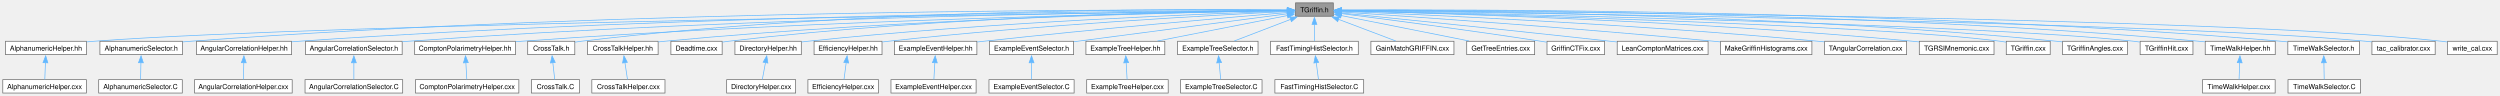
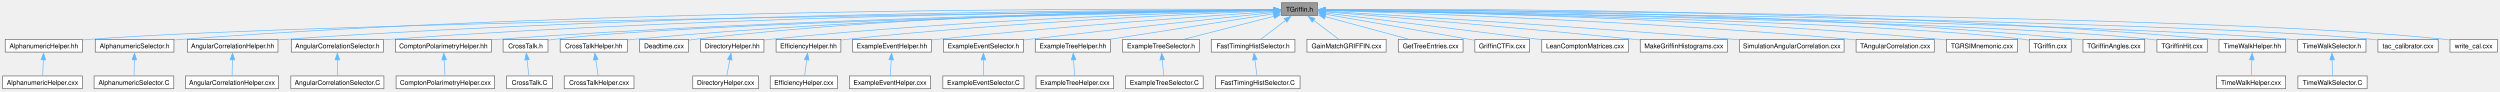
- <svg xmlns="http://www.w3.org/2000/svg" xmlns:xlink="http://www.w3.org/1999/xlink" width="3597pt" height="138pt" viewBox="0.00 0.00 3596.88 137.75">
+ <svg xmlns="http://www.w3.org/2000/svg" xmlns:xlink="http://www.w3.org/1999/xlink" width="3773pt" height="138pt" viewBox="0.00 0.00 3772.88 137.75">
  <g id="graph0" class="graph" transform="scale(1 1) rotate(0) translate(4 133.75)">
    <g id="Node000001" class="node">
      <g id="a_Node000001">
        <a xlink:title=" ">
-           <polygon fill="#999999" stroke="#666666" points="1914.25,-129.75 1860,-129.75 1860,-110.5 1914.25,-110.5 1914.25,-129.75" />
-           <text text-anchor="middle" x="1887.12" y="-116.25" font-family="Helvetica,sans-Serif" font-size="10.00">TGriffin.h</text>
+           <polygon fill="#999999" stroke="#666666" points="1984.25,-129.75 1930,-129.75 1930,-110.5 1984.25,-110.5 1984.25,-129.75" />
+           <text text-anchor="middle" x="1957.12" y="-116.25" font-family="Helvetica,sans-Serif" font-size="10.00">TGriffin.h</text>
        </a>
      </g>
    </g>
    <g id="Node000002" class="node">
      <g id="a_Node000002">
        <a xlink:href="_alphanumeric_helper_8hh.html" target="_top" xlink:title=" ">
          <polygon fill="white" stroke="#666666" points="120.38,-74.5 3.88,-74.5 3.88,-55.25 120.38,-55.25 120.38,-74.5" />
          <text text-anchor="middle" x="62.12" y="-61" font-family="Helvetica,sans-Serif" font-size="10.00">AlphanumericHelper.hh</text>
        </a>
      </g>
    </g>
    <g id="edge1_Node000001_Node000002" class="edge">
      <g id="a_edge1_Node000001_Node000002">
        <a xlink:title=" ">
-           <path fill="none" stroke="#63b8ff" d="M1848.4,-118.66C1623.33,-115.9 481.42,-100.78 131.12,-74.5 127.75,-74.25 124.3,-73.95 120.81,-73.61" />
-           <polygon fill="#63b8ff" stroke="#63b8ff" points="1848.04,-122.16 1858.08,-118.78 1848.12,-115.16 1848.04,-122.16" />
+           <path fill="none" stroke="#63b8ff" d="M1918.34,-118.71C1687.88,-116.14 496.17,-101.71 131.12,-74.5 127.75,-74.25 124.3,-73.95 120.81,-73.62" />
+           <polygon fill="#63b8ff" stroke="#63b8ff" points="1918.23,-122.2 1928.27,-118.82 1918.31,-115.21 1918.23,-122.2" />
        </a>
      </g>
    </g>
    <g id="Node000004" class="node">
      <g id="a_Node000004">
        <a xlink:href="_alphanumeric_selector_8h.html" target="_top" xlink:title=" ">
          <polygon fill="white" stroke="#666666" points="258.5,-74.5 139.75,-74.5 139.75,-55.25 258.5,-55.25 258.5,-74.5" />
          <text text-anchor="middle" x="199.12" y="-61" font-family="Helvetica,sans-Serif" font-size="10.00">AlphanumericSelector.h</text>
        </a>
      </g>
    </g>
    <g id="edge3_Node000001_Node000004" class="edge">
      <g id="a_edge3_Node000001_Node000004">
        <a xlink:title=" ">
-           <path fill="none" stroke="#63b8ff" d="M1848.18,-119.39C1668.18,-120.33 898.77,-121.26 270.12,-74.5 266.41,-74.22 262.59,-73.89 258.74,-73.53" />
-           <polygon fill="#63b8ff" stroke="#63b8ff" points="1848.15,-122.89 1858.14,-119.33 1848.12,-115.89 1848.15,-122.89" />
+           <path fill="none" stroke="#63b8ff" d="M1918.27,-119.45C1733.81,-120.72 928.08,-123.06 270.12,-74.5 266.41,-74.23 262.59,-73.9 258.74,-73.53" />
+           <polygon fill="#63b8ff" stroke="#63b8ff" points="1918.03,-122.95 1928,-119.38 1917.97,-115.95 1918.03,-122.95" />
        </a>
      </g>
    </g>
    <g id="Node000006" class="node">
      <g id="a_Node000006">
        <a xlink:href="_angular_correlation_helper_8hh.html" target="_top" xlink:title=" ">
          <polygon fill="white" stroke="#666666" points="415.5,-74.5 278.75,-74.5 278.75,-55.25 415.5,-55.25 415.5,-74.5" />
          <text text-anchor="middle" x="347.12" y="-61" font-family="Helvetica,sans-Serif" font-size="10.00">AngularCorrelationHelper.hh</text>
        </a>
      </g>
    </g>
    <g id="edge5_Node000001_Node000006" class="edge">
      <g id="a_edge5_Node000001_Node000006">
        <a xlink:title=" ">
-           <path fill="none" stroke="#63b8ff" d="M1848.21,-119.05C1678.97,-118.5 990.11,-113.84 426.12,-74.5 422.68,-74.26 419.16,-73.98 415.61,-73.68" />
-           <polygon fill="#63b8ff" stroke="#63b8ff" points="1848.19,-122.55 1858.2,-119.08 1848.21,-115.55 1848.19,-122.55" />
+           <path fill="none" stroke="#63b8ff" d="M1918.6,-119.13C1745.2,-118.92 1019.67,-115.49 426.12,-74.5 422.68,-74.26 419.16,-73.99 415.61,-73.69" />
+           <polygon fill="#63b8ff" stroke="#63b8ff" points="1918.38,-122.63 1928.39,-119.14 1918.39,-115.63 1918.38,-122.63" />
        </a>
      </g>
    </g>
    <g id="Node000008" class="node">
      <g id="a_Node000008">
        <a xlink:href="_angular_correlation_selector_8h.html" target="_top" xlink:title=" ">
          <polygon fill="white" stroke="#666666" points="574.62,-74.5 435.62,-74.5 435.62,-55.25 574.62,-55.25 574.62,-74.5" />
          <text text-anchor="middle" x="505.12" y="-61" font-family="Helvetica,sans-Serif" font-size="10.00">AngularCorrelationSelector.h</text>
        </a>
      </g>
    </g>
    <g id="edge7_Node000001_Node000008" class="edge">
      <g id="a_edge7_Node000001_Node000008">
        <a xlink:title=" ">
-           <path fill="none" stroke="#63b8ff" d="M1848.13,-118.87C1690.08,-117.61 1081.87,-110.56 583.12,-74.5 580.41,-74.3 577.64,-74.09 574.84,-73.85" />
-           <polygon fill="#63b8ff" stroke="#63b8ff" points="1848.01,-122.37 1858.04,-118.95 1848.07,-115.37 1848.01,-122.37" />
+           <path fill="none" stroke="#63b8ff" d="M1918.7,-118.97C1756.46,-118.08 1111.49,-112.24 583.12,-74.5 580.41,-74.31 577.64,-74.09 574.84,-73.86" />
+           <polygon fill="#63b8ff" stroke="#63b8ff" points="1918.43,-122.47 1928.45,-119.02 1918.47,-115.47 1918.43,-122.47" />
        </a>
      </g>
    </g>
    <g id="Node000010" class="node">
      <g id="a_Node000010">
        <a xlink:href="_compton_polarimetry_helper_8hh.html" target="_top" xlink:title=" ">
          <polygon fill="white" stroke="#666666" points="737.62,-74.5 592.62,-74.5 592.62,-55.25 737.62,-55.25 737.62,-74.5" />
          <text text-anchor="middle" x="665.12" y="-61" font-family="Helvetica,sans-Serif" font-size="10.00">ComptonPolarimetryHelper.hh</text>
        </a>
      </g>
    </g>
    <g id="edge9_Node000001_Node000010" class="edge">
      <g id="a_edge9_Node000001_Node000010">
        <a xlink:title=" ">
-           <path fill="none" stroke="#63b8ff" d="M1848.38,-118.55C1703.23,-116.2 1177.87,-105.89 746.12,-74.5 743.45,-74.31 740.72,-74.09 737.96,-73.86" />
-           <polygon fill="#63b8ff" stroke="#63b8ff" points="1848.14,-122.05 1858.2,-118.71 1848.26,-115.05 1848.14,-122.05" />
+           <path fill="none" stroke="#63b8ff" d="M1918.49,-118.67C1768.04,-116.71 1206.86,-107.48 746.12,-74.5 743.44,-74.31 740.72,-74.1 737.96,-73.87" />
+           <polygon fill="#63b8ff" stroke="#63b8ff" points="1918.25,-122.17 1928.29,-118.8 1918.34,-115.17 1918.25,-122.17" />
        </a>
      </g>
    </g>
    <g id="Node000012" class="node">
      <g id="a_Node000012">
        <a xlink:href="_cross_talk_8h.html" target="_top" xlink:title=" ">
          <polygon fill="white" stroke="#666666" points="823,-74.5 755.25,-74.5 755.25,-55.25 823,-55.25 823,-74.5" />
          <text text-anchor="middle" x="789.12" y="-61" font-family="Helvetica,sans-Serif" font-size="10.00">CrossTalk.h</text>
        </a>
      </g>
    </g>
    <g id="edge11_Node000001_Node000012" class="edge">
      <g id="a_edge11_Node000001_Node000012">
        <a xlink:title=" ">
-           <path fill="none" stroke="#63b8ff" d="M1848.49,-119.65C1710.18,-121.09 1226.94,-122.15 832.12,-74.5 829.25,-74.15 826.29,-73.72 823.31,-73.23" />
-           <polygon fill="#63b8ff" stroke="#63b8ff" points="1848.22,-123.16 1858.18,-119.55 1848.14,-116.16 1848.22,-123.16" />
+           <path fill="none" stroke="#63b8ff" d="M1918.13,-118.41C1745.51,-115.1 1049.15,-100.4 832.12,-74.5 829.25,-74.16 826.28,-73.73 823.31,-73.24" />
+           <polygon fill="#63b8ff" stroke="#63b8ff" points="1918.06,-121.91 1928.13,-118.6 1918.19,-114.91 1918.06,-121.91" />
        </a>
      </g>
    </g>
    <g id="Node000014" class="node">
      <g id="a_Node000014">
        <a xlink:href="_cross_talk_helper_8hh.html" target="_top" xlink:title=" ">
          <polygon fill="white" stroke="#666666" points="942.88,-74.5 841.38,-74.5 841.38,-55.25 942.88,-55.25 942.88,-74.5" />
          <text text-anchor="middle" x="892.12" y="-61" font-family="Helvetica,sans-Serif" font-size="10.00">CrossTalkHelper.hh</text>
        </a>
      </g>
    </g>
    <g id="edge13_Node000001_Node000014" class="edge">
      <g id="a_edge13_Node000001_Node000014">
        <a xlink:title=" ">
-           <path fill="none" stroke="#63b8ff" d="M1848.39,-118.59C1720.31,-116.56 1298.82,-107.62 952.12,-74.5 949.19,-74.22 946.18,-73.9 943.15,-73.55" />
-           <polygon fill="#63b8ff" stroke="#63b8ff" points="1847.96,-122.09 1858.01,-118.74 1848.06,-115.09 1847.96,-122.09" />
+           <path fill="none" stroke="#63b8ff" d="M1918.66,-118.78C1784.89,-117.28 1327.69,-109.75 952.12,-74.5 949.19,-74.22 946.18,-73.91 943.15,-73.56" />
+           <polygon fill="#63b8ff" stroke="#63b8ff" points="1918.33,-122.27 1928.36,-118.88 1918.4,-115.28 1918.33,-122.27" />
        </a>
      </g>
    </g>
    <g id="Node000016" class="node">
      <g id="a_Node000016">
        <a xlink:href="_deadtime_8cxx.html" target="_top" xlink:title=" ">
          <polygon fill="white" stroke="#666666" points="1035,-74.5 961.25,-74.5 961.25,-55.25 1035,-55.25 1035,-74.5" />
          <text text-anchor="middle" x="998.12" y="-61" font-family="Helvetica,sans-Serif" font-size="10.00">Deadtime.cxx</text>
        </a>
      </g>
    </g>
    <g id="edge15_Node000001_Node000016" class="edge">
      <g id="a_edge15_Node000001_Node000016">
        <a xlink:title=" ">
-           <path fill="none" stroke="#63b8ff" d="M1848.27,-118.9C1728.19,-117.79 1352.59,-111.42 1044.12,-74.5 1041.3,-74.16 1038.39,-73.76 1035.47,-73.3" />
-           <polygon fill="#63b8ff" stroke="#63b8ff" points="1848.18,-122.39 1858.21,-118.98 1848.24,-115.39 1848.18,-122.39" />
+           <path fill="none" stroke="#63b8ff" d="M1918.44,-119.12C1792.22,-118.7 1381.18,-114.15 1044.12,-74.5 1041.3,-74.17 1038.39,-73.77 1035.47,-73.32" />
+           <polygon fill="#63b8ff" stroke="#63b8ff" points="1918.23,-122.62 1928.24,-119.14 1918.25,-115.62 1918.23,-122.62" />
        </a>
      </g>
    </g>
    <g id="Node000017" class="node">
      <g id="a_Node000017">
        <a xlink:href="_directory_helper_8hh.html" target="_top" xlink:title=" ">
          <polygon fill="white" stroke="#666666" points="1148.88,-74.5 1053.38,-74.5 1053.38,-55.25 1148.88,-55.25 1148.88,-74.5" />
          <text text-anchor="middle" x="1101.12" y="-61" font-family="Helvetica,sans-Serif" font-size="10.00">DirectoryHelper.hh</text>
        </a>
      </g>
    </g>
    <g id="edge16_Node000001_Node000017" class="edge">
      <g id="a_edge16_Node000001_Node000017">
        <a xlink:title=" ">
-           <path fill="none" stroke="#63b8ff" d="M1848.2,-117.96C1739.06,-114.44 1420.95,-102.37 1158.12,-74.5 1155.24,-74.19 1152.27,-73.85 1149.29,-73.47" />
-           <polygon fill="#63b8ff" stroke="#63b8ff" points="1847.96,-121.46 1858.06,-118.28 1848.18,-114.46 1847.96,-121.46" />
+           <path fill="none" stroke="#63b8ff" d="M1918.42,-118.26C1802.72,-115.39 1449.43,-104.61 1158.12,-74.5 1155.24,-74.2 1152.27,-73.86 1149.29,-73.49" />
+           <polygon fill="#63b8ff" stroke="#63b8ff" points="1918.21,-121.75 1928.29,-118.5 1918.38,-114.76 1918.21,-121.75" />
        </a>
      </g>
    </g>
    <g id="Node000019" class="node">
      <g id="a_Node000019">
        <a xlink:href="_efficiency_helper_8hh.html" target="_top" xlink:title=" ">
          <polygon fill="white" stroke="#666666" points="1265,-74.5 1167.25,-74.5 1167.25,-55.25 1265,-55.25 1265,-74.5" />
          <text text-anchor="middle" x="1216.12" y="-61" font-family="Helvetica,sans-Serif" font-size="10.00">EfficiencyHelper.hh</text>
        </a>
      </g>
    </g>
    <g id="edge18_Node000001_Node000019" class="edge">
      <g id="a_edge18_Node000001_Node000019">
        <a xlink:title=" ">
-           <path fill="none" stroke="#63b8ff" d="M1848.29,-117.31C1751.26,-112.56 1490.48,-98.43 1274.12,-74.5 1271.29,-74.19 1268.38,-73.84 1265.45,-73.47" />
-           <polygon fill="#63b8ff" stroke="#63b8ff" points="1847.89,-120.8 1858.05,-117.78 1848.23,-113.8 1847.89,-120.8" />
+           <path fill="none" stroke="#63b8ff" d="M1918.23,-117.71C1813.78,-113.66 1518.49,-100.61 1274.12,-74.5 1271.29,-74.2 1268.38,-73.86 1265.45,-73.49" />
+           <polygon fill="#63b8ff" stroke="#63b8ff" points="1918.09,-121.2 1928.22,-118.09 1918.36,-114.21 1918.09,-121.2" />
        </a>
      </g>
    </g>
    <g id="Node000021" class="node">
      <g id="a_Node000021">
        <a xlink:href="_example_event_helper_8hh.html" target="_top" xlink:title=" ">
          <polygon fill="white" stroke="#666666" points="1401.5,-74.5 1282.75,-74.5 1282.75,-55.25 1401.5,-55.25 1401.5,-74.5" />
          <text text-anchor="middle" x="1342.12" y="-61" font-family="Helvetica,sans-Serif" font-size="10.00">ExampleEventHelper.hh</text>
        </a>
      </g>
    </g>
    <g id="edge20_Node000001_Node000021" class="edge">
      <g id="a_edge20_Node000001_Node000021">
        <a xlink:title=" ">
-           <path fill="none" stroke="#63b8ff" d="M1848.36,-115.9C1767.17,-109.05 1573.35,-92.24 1411.12,-74.5 1408.12,-74.17 1405.05,-73.83 1401.95,-73.47" />
-           <polygon fill="#63b8ff" stroke="#63b8ff" points="1847.96,-119.38 1858.22,-116.73 1848.55,-112.4 1847.96,-119.38" />
+           <path fill="none" stroke="#63b8ff" d="M1918.3,-116.56C1828.66,-110.5 1600.39,-94.32 1410.12,-74.5 1407.4,-74.22 1404.62,-73.91 1401.81,-73.6" />
+           <polygon fill="#63b8ff" stroke="#63b8ff" points="1918.04,-120.05 1928.25,-117.23 1918.51,-113.06 1918.04,-120.05" />
        </a>
      </g>
    </g>
    <g id="Node000023" class="node">
      <g id="a_Node000023">
        <a xlink:href="_example_event_selector_8h.html" target="_top" xlink:title=" ">
          <polygon fill="white" stroke="#666666" points="1540.62,-74.5 1419.62,-74.5 1419.62,-55.25 1540.62,-55.25 1540.62,-74.5" />
          <text text-anchor="middle" x="1480.12" y="-61" font-family="Helvetica,sans-Serif" font-size="10.00">ExampleEventSelector.h</text>
        </a>
      </g>
    </g>
    <g id="edge22_Node000001_Node000023" class="edge">
      <g id="a_edge22_Node000001_Node000023">
        <a xlink:title=" ">
-           <path fill="none" stroke="#63b8ff" d="M1848.74,-114.1C1777.89,-104.83 1626.11,-84.97 1541.06,-73.85" />
-           <polygon fill="#63b8ff" stroke="#63b8ff" points="1847.92,-117.53 1858.29,-115.35 1848.83,-110.58 1847.92,-117.53" />
+           <path fill="none" stroke="#63b8ff" d="M1918.65,-115.12C1846.26,-107.53 1684.88,-90.41 1549.12,-74.5 1546.49,-74.19 1543.79,-73.87 1541.07,-73.55" />
+           <polygon fill="#63b8ff" stroke="#63b8ff" points="1918.08,-118.58 1928.39,-116.14 1918.81,-111.61 1918.08,-118.58" />
        </a>
      </g>
    </g>
    <g id="Node000025" class="node">
      <g id="a_Node000025">
        <a xlink:href="_example_tree_helper_8hh.html" target="_top" xlink:title=" ">
          <polygon fill="white" stroke="#666666" points="1671.88,-74.5 1558.38,-74.5 1558.38,-55.25 1671.88,-55.25 1671.88,-74.5" />
          <text text-anchor="middle" x="1615.12" y="-61" font-family="Helvetica,sans-Serif" font-size="10.00">ExampleTreeHelper.hh</text>
        </a>
      </g>
    </g>
    <g id="edge24_Node000001_Node000025" class="edge">
      <g id="a_edge24_Node000001_Node000025">
        <a xlink:title=" ">
-           <path fill="none" stroke="#63b8ff" d="M1848.41,-111.55C1799.09,-101.89 1713.95,-85.22 1661.3,-74.91" />
-           <polygon fill="#63b8ff" stroke="#63b8ff" points="1847.58,-114.95 1858.06,-113.44 1848.92,-108.08 1847.58,-114.95" />
+           <path fill="none" stroke="#63b8ff" d="M1918.46,-113.1C1858.27,-103.73 1741.86,-85.61 1672.06,-74.74" />
+           <polygon fill="#63b8ff" stroke="#63b8ff" points="1917.8,-116.54 1928.22,-114.62 1918.88,-109.63 1917.8,-116.54" />
        </a>
      </g>
    </g>
    <g id="Node000027" class="node">
      <g id="a_Node000027">
        <a xlink:href="_example_tree_selector_8h.html" target="_top" xlink:title=" ">
          <polygon fill="white" stroke="#666666" points="1806,-74.5 1690.25,-74.5 1690.25,-55.25 1806,-55.25 1806,-74.5" />
          <text text-anchor="middle" x="1748.12" y="-61" font-family="Helvetica,sans-Serif" font-size="10.00">ExampleTreeSelector.h</text>
        </a>
      </g>
    </g>
    <g id="edge26_Node000001_Node000027" class="edge">
      <g id="a_edge26_Node000001_Node000027">
        <a xlink:title=" ">
-           <path fill="none" stroke="#63b8ff" d="M1852.98,-106.04C1827.78,-96.39 1794.12,-83.5 1771.82,-74.95" />
-           <polygon fill="#63b8ff" stroke="#63b8ff" points="1851.54,-109.24 1862.13,-109.55 1854.05,-102.7 1851.54,-109.24" />
+           <path fill="none" stroke="#63b8ff" d="M1919.04,-109.42C1880.54,-99.61 1821.49,-84.57 1783.85,-74.98" />
+           <polygon fill="#63b8ff" stroke="#63b8ff" points="1917.78,-112.71 1928.34,-111.79 1919.51,-105.93 1917.78,-112.71" />
        </a>
      </g>
    </g>
    <g id="Node000029" class="node">
      <g id="a_Node000029">
        <a xlink:href="_fast_timing_hist_selector_8h.html" target="_top" xlink:title=" ">
          <polygon fill="white" stroke="#666666" points="1950.25,-74.5 1824,-74.5 1824,-55.25 1950.25,-55.25 1950.25,-74.5" />
          <text text-anchor="middle" x="1887.12" y="-61" font-family="Helvetica,sans-Serif" font-size="10.00">FastTimingHistSelector.h</text>
        </a>
      </g>
    </g>
    <g id="edge28_Node000001_Node000029" class="edge">
      <g id="a_edge28_Node000001_Node000029">
        <a xlink:title=" ">
-           <path fill="none" stroke="#63b8ff" d="M1887.12,-98.88C1887.12,-90.59 1887.12,-81.42 1887.12,-74.86" />
-           <polygon fill="#63b8ff" stroke="#63b8ff" points="1883.63,-98.82 1887.13,-108.82 1890.63,-98.82 1883.63,-98.82" />
+           <path fill="none" stroke="#63b8ff" d="M1936.18,-103.19C1923.95,-93.89 1908.99,-82.51 1898.82,-74.77" />
+           <polygon fill="#63b8ff" stroke="#63b8ff" points="1933.97,-105.91 1944.05,-109.18 1938.21,-100.34 1933.97,-105.91" />
        </a>
      </g>
    </g>
    <g id="Node000031" class="node">
      <g id="a_Node000031">
        <a xlink:href="_gain_match_g_r_i_f_f_i_n_8cxx.html" target="_top" xlink:title=" ">
          <polygon fill="white" stroke="#666666" points="2087.88,-74.5 1968.38,-74.5 1968.38,-55.25 2087.88,-55.25 2087.88,-74.5" />
          <text text-anchor="middle" x="2028.12" y="-61" font-family="Helvetica,sans-Serif" font-size="10.00">GainMatchGRIFFIN.cxx</text>
        </a>
      </g>
    </g>
    <g id="edge30_Node000001_Node000031" class="edge">
      <g id="a_edge30_Node000001_Node000031">
        <a xlink:title=" ">
-           <path fill="none" stroke="#63b8ff" d="M1921.76,-106.04C1947.33,-96.39 1981.46,-83.5 2004.09,-74.95" />
-           <polygon fill="#63b8ff" stroke="#63b8ff" points="1920.58,-102.75 1912.46,-109.56 1923.05,-109.3 1920.58,-102.75" />
+           <path fill="none" stroke="#63b8ff" d="M1978.37,-103.19C1990.77,-93.89 2005.95,-82.51 2016.26,-74.77" />
+           <polygon fill="#63b8ff" stroke="#63b8ff" points="1976.28,-100.38 1970.38,-109.18 1980.48,-105.98 1976.28,-100.38" />
        </a>
      </g>
    </g>
    <g id="Node000032" class="node">
      <g id="a_Node000032">
        <a xlink:href="_get_tree_entries_8cxx.html" target="_top" xlink:title=" ">
          <polygon fill="white" stroke="#666666" points="2204,-74.5 2106.25,-74.5 2106.25,-55.25 2204,-55.25 2204,-74.5" />
          <text text-anchor="middle" x="2155.12" y="-61" font-family="Helvetica,sans-Serif" font-size="10.00">GetTreeEntries.cxx</text>
        </a>
      </g>
    </g>
    <g id="edge31_Node000001_Node000032" class="edge">
      <g id="a_edge31_Node000001_Node000032">
        <a xlink:title=" ">
-           <path fill="none" stroke="#63b8ff" d="M1925.58,-111.48C1974.22,-101.82 2057.86,-85.2 2109.63,-74.91" />
-           <polygon fill="#63b8ff" stroke="#63b8ff" points="1924.91,-108.05 1915.78,-113.43 1926.27,-114.92 1924.91,-108.05" />
+           <path fill="none" stroke="#63b8ff" d="M1995.36,-108.84C2031.82,-99.04 2086.23,-84.4 2121.2,-75" />
+           <polygon fill="#63b8ff" stroke="#63b8ff" points="1994.87,-105.35 1986.12,-111.33 1996.68,-112.11 1994.87,-105.35" />
        </a>
      </g>
    </g>
    <g id="Node000033" class="node">
      <g id="a_Node000033">
        <a xlink:href="_griffin_c_t_fix_8cxx.html" target="_top" xlink:title=" ">
          <polygon fill="white" stroke="#666666" points="2304.5,-74.5 2221.75,-74.5 2221.75,-55.25 2304.5,-55.25 2304.5,-74.5" />
          <text text-anchor="middle" x="2263.12" y="-61" font-family="Helvetica,sans-Serif" font-size="10.00">GriffinCTFix.cxx</text>
        </a>
      </g>
    </g>
    <g id="edge32_Node000001_Node000033" class="edge">
      <g id="a_edge32_Node000001_Node000033">
        <a xlink:title=" ">
-           <path fill="none" stroke="#63b8ff" d="M1926.05,-114.24C1987.24,-106.46 2109.66,-90.5 2213.12,-74.5 2215.82,-74.08 2218.6,-73.64 2221.4,-73.18" />
-           <polygon fill="#63b8ff" stroke="#63b8ff" points="1925.63,-110.77 1916.15,-115.5 1926.51,-117.71 1925.63,-110.77" />
+           <path fill="none" stroke="#63b8ff" d="M1995.73,-112.41C2053.49,-102.36 2161.95,-83.48 2221.45,-73.13" />
+           <polygon fill="#63b8ff" stroke="#63b8ff" points="1995.29,-108.93 1986.04,-114.09 1996.49,-115.83 1995.29,-108.93" />
        </a>
      </g>
    </g>
    <g id="Node000034" class="node">
      <g id="a_Node000034">
        <a xlink:href="_lean_compton_matrices_8cxx.html" target="_top" xlink:title=" ">
          <polygon fill="white" stroke="#666666" points="2453.5,-74.5 2322.75,-74.5 2322.75,-55.25 2453.5,-55.25 2453.5,-74.5" />
          <text text-anchor="middle" x="2388.12" y="-61" font-family="Helvetica,sans-Serif" font-size="10.00">LeanComptonMatrices.cxx</text>
        </a>
      </g>
    </g>
    <g id="edge33_Node000001_Node000034" class="edge">
      <g id="a_edge33_Node000001_Node000034">
        <a xlink:title=" ">
-           <path fill="none" stroke="#63b8ff" d="M1925.71,-115.21C2000.49,-107.61 2170.34,-90.19 2313.12,-74.5 2316.12,-74.17 2319.18,-73.83 2322.28,-73.49" />
-           <polygon fill="#63b8ff" stroke="#63b8ff" points="1925.65,-111.7 1916.05,-116.2 1926.35,-118.67 1925.65,-111.7" />
+           <path fill="none" stroke="#63b8ff" d="M1995.8,-114.35C2069.58,-105.23 2231.15,-85.27 2322.26,-74.01" />
+           <polygon fill="#63b8ff" stroke="#63b8ff" points="1995.74,-110.83 1986.24,-115.53 1996.6,-117.77 1995.74,-110.83" />
        </a>
      </g>
    </g>
    <g id="Node000035" class="node">
      <g id="a_Node000035">
        <a xlink:href="_make_griffin_histograms_8cxx.html" target="_top" xlink:title=" ">
          <polygon fill="white" stroke="#666666" points="2602.88,-74.5 2471.38,-74.5 2471.38,-55.25 2602.88,-55.25 2602.88,-74.5" />
          <text text-anchor="middle" x="2537.12" y="-61" font-family="Helvetica,sans-Serif" font-size="10.00">MakeGriffinHistograms.cxx</text>
        </a>
      </g>
    </g>
    <g id="edge34_Node000001_Node000035" class="edge">
      <g id="a_edge34_Node000001_Node000035">
        <a xlink:title=" ">
-           <path fill="none" stroke="#63b8ff" d="M1926.02,-116.61C2018.85,-110.48 2260.66,-93.9 2462.12,-74.5 2465,-74.22 2467.93,-73.93 2470.89,-73.63" />
-           <polygon fill="#63b8ff" stroke="#63b8ff" points="1925.95,-113.1 1916.2,-117.25 1926.4,-120.09 1925.95,-113.1" />
+           <path fill="none" stroke="#63b8ff" d="M1995.86,-116.05C2080.52,-109.26 2288.35,-92.17 2462.12,-74.5 2464.99,-74.21 2467.92,-73.9 2470.88,-73.59" />
+           <polygon fill="#63b8ff" stroke="#63b8ff" points="1995.72,-112.55 1986.03,-116.84 1996.28,-119.53 1995.72,-112.55" />
        </a>
      </g>
    </g>
    <g id="Node000036" class="node">
      <g id="a_Node000036">
-         <a xlink:href="_t_angular_correlation_8cxx.html" target="_top" xlink:title=" ">
-           <polygon fill="white" stroke="#666666" points="2739.12,-74.5 2621.12,-74.5 2621.12,-55.25 2739.12,-55.25 2739.12,-74.5" />
-           <text text-anchor="middle" x="2680.12" y="-61" font-family="Helvetica,sans-Serif" font-size="10.00">TAngularCorrelation.cxx</text>
+         <a xlink:href="_simulation_angular_correlation_8cxx.html" target="_top" xlink:title=" ">
+           <polygon fill="white" stroke="#666666" points="2779,-74.5 2621.25,-74.5 2621.25,-55.25 2779,-55.25 2779,-74.5" />
+           <text text-anchor="middle" x="2700.12" y="-61" font-family="Helvetica,sans-Serif" font-size="10.00">SimulationAngularCorrelation.cxx</text>
        </a>
      </g>
    </g>
    <g id="edge35_Node000001_Node000036" class="edge">
      <g id="a_edge35_Node000001_Node000036">
        <a xlink:title=" ">
-           <path fill="none" stroke="#63b8ff" d="M1925.81,-117.63C2034.26,-113.23 2350.43,-99.12 2612.12,-74.5 2614.97,-74.23 2617.88,-73.94 2620.81,-73.63" />
-           <polygon fill="#63b8ff" stroke="#63b8ff" points="1925.86,-114.12 1916.01,-118.02 1926.14,-121.12 1925.86,-114.12" />
+           <path fill="none" stroke="#63b8ff" d="M1996.08,-116.88C2097.58,-110.93 2378.54,-93.9 2612.12,-74.5 2615.03,-74.26 2617.99,-74.01 2620.98,-73.74" />
+           <polygon fill="#63b8ff" stroke="#63b8ff" points="1995.89,-113.38 1986.11,-117.46 1996.3,-120.37 1995.89,-113.38" />
        </a>
      </g>
    </g>
    <g id="Node000037" class="node">
      <g id="a_Node000037">
-         <a xlink:href="_t_g_r_s_i_mnemonic_8cxx.html" target="_top" xlink:title=" ">
-           <polygon fill="white" stroke="#666666" points="2864.88,-74.5 2757.38,-74.5 2757.38,-55.25 2864.88,-55.25 2864.88,-74.5" />
-           <text text-anchor="middle" x="2811.12" y="-61" font-family="Helvetica,sans-Serif" font-size="10.00">TGRSIMnemonic.cxx</text>
+         <a xlink:href="_t_angular_correlation_8cxx.html" target="_top" xlink:title=" ">
+           <polygon fill="white" stroke="#666666" points="2915.12,-74.5 2797.12,-74.5 2797.12,-55.25 2915.12,-55.25 2915.12,-74.5" />
+           <text text-anchor="middle" x="2856.12" y="-61" font-family="Helvetica,sans-Serif" font-size="10.00">TAngularCorrelation.cxx</text>
        </a>
      </g>
    </g>
    <g id="edge36_Node000001_Node000037" class="edge">
      <g id="a_edge36_Node000001_Node000037">
        <a xlink:title=" ">
-           <path fill="none" stroke="#63b8ff" d="M1925.95,-118.28C2047.52,-115.38 2431.57,-104.32 2748.12,-74.5 2751.09,-74.22 2754.13,-73.9 2757.2,-73.56" />
-           <polygon fill="#63b8ff" stroke="#63b8ff" points="1926.12,-114.77 1916.21,-118.51 1926.29,-121.77 1926.12,-114.77" />
+           <path fill="none" stroke="#63b8ff" d="M1995.75,-118.05C2114.32,-114.52 2483.46,-101.97 2788.12,-74.5 2790.97,-74.24 2793.88,-73.96 2796.81,-73.65" />
+           <polygon fill="#63b8ff" stroke="#63b8ff" points="1995.84,-114.54 1985.95,-118.33 1996.05,-121.54 1995.84,-114.54" />
        </a>
      </g>
    </g>
    <g id="Node000038" class="node">
      <g id="a_Node000038">
-         <a xlink:href="_t_griffin_8cxx.html" target="_top" xlink:title=" ">
-           <polygon fill="white" stroke="#666666" points="2945.75,-74.5 2882.5,-74.5 2882.5,-55.25 2945.75,-55.25 2945.75,-74.5" />
-           <text text-anchor="middle" x="2914.12" y="-61" font-family="Helvetica,sans-Serif" font-size="10.00">TGriffin.cxx</text>
+         <a xlink:href="_t_g_r_s_i_mnemonic_8cxx.html" target="_top" xlink:title=" ">
+           <polygon fill="white" stroke="#666666" points="3040.88,-74.5 2933.38,-74.5 2933.38,-55.25 3040.88,-55.25 3040.88,-74.5" />
+           <text text-anchor="middle" x="2987.12" y="-61" font-family="Helvetica,sans-Serif" font-size="10.00">TGRSIMnemonic.cxx</text>
        </a>
      </g>
    </g>
    <g id="edge37_Node000001_Node000038" class="edge">
      <g id="a_edge37_Node000001_Node000038">
        <a xlink:title=" ">
-           <path fill="none" stroke="#63b8ff" d="M1925.85,-118.24C2084.56,-114.48 2685.75,-98.89 2874.12,-74.5 2876.8,-74.15 2879.57,-73.72 2882.33,-73.23" />
-           <polygon fill="#63b8ff" stroke="#63b8ff" points="1925.79,-114.74 1915.87,-118.47 1925.95,-121.74 1925.79,-114.74" />
+           <path fill="none" stroke="#63b8ff" d="M1995.83,-118.59C2126.65,-116.51 2564.23,-107.37 2924.12,-74.5 2927.09,-74.23 2930.14,-73.92 2933.21,-73.58" />
+           <polygon fill="#63b8ff" stroke="#63b8ff" points="1995.95,-115.09 1986,-118.74 1996.06,-122.08 1995.95,-115.09" />
        </a>
      </g>
    </g>
    <g id="Node000039" class="node">
      <g id="a_Node000039">
-         <a xlink:href="_t_griffin_angles_8cxx.html" target="_top" xlink:title=" ">
-           <polygon fill="white" stroke="#666666" points="3056.75,-74.5 2963.5,-74.5 2963.5,-55.25 3056.75,-55.25 3056.75,-74.5" />
-           <text text-anchor="middle" x="3010.12" y="-61" font-family="Helvetica,sans-Serif" font-size="10.00">TGriffinAngles.cxx</text>
+         <a xlink:href="_t_griffin_8cxx.html" target="_top" xlink:title=" ">
+           <polygon fill="white" stroke="#666666" points="3121.75,-74.5 3058.5,-74.5 3058.5,-55.25 3121.75,-55.25 3121.75,-74.5" />
+           <text text-anchor="middle" x="3090.12" y="-61" font-family="Helvetica,sans-Serif" font-size="10.00">TGriffin.cxx</text>
        </a>
      </g>
    </g>
    <g id="edge38_Node000001_Node000039" class="edge">
      <g id="a_edge38_Node000001_Node000039">
        <a xlink:title=" ">
-           <path fill="none" stroke="#63b8ff" d="M1925.7,-119.1C2064.87,-118.66 2554.06,-114.2 2955.12,-74.5 2957.72,-74.24 2960.38,-73.94 2963.07,-73.62" />
-           <polygon fill="#63b8ff" stroke="#63b8ff" points="1925.94,-115.6 1915.95,-119.12 1925.96,-122.6 1925.94,-115.6" />
+           <path fill="none" stroke="#63b8ff" d="M1995.83,-118.44C2164.92,-115.29 2839.8,-101.27 3050.12,-74.5 3052.8,-74.16 3055.57,-73.73 3058.33,-73.24" />
+           <polygon fill="#63b8ff" stroke="#63b8ff" points="1995.76,-114.94 1985.83,-118.62 1995.89,-121.94 1995.76,-114.94" />
        </a>
      </g>
    </g>
    <g id="Node000040" class="node">
      <g id="a_Node000040">
-         <a xlink:href="_t_griffin_hit_8cxx.html" target="_top" xlink:title=" ">
-           <polygon fill="white" stroke="#666666" points="3151.12,-74.5 3075.12,-74.5 3075.12,-55.25 3151.12,-55.25 3151.12,-74.5" />
-           <text text-anchor="middle" x="3113.12" y="-61" font-family="Helvetica,sans-Serif" font-size="10.00">TGriffinHit.cxx</text>
+         <a xlink:href="_t_griffin_angles_8cxx.html" target="_top" xlink:title=" ">
+           <polygon fill="white" stroke="#666666" points="3232.75,-74.5 3139.5,-74.5 3139.5,-55.25 3232.75,-55.25 3232.75,-74.5" />
+           <text text-anchor="middle" x="3186.12" y="-61" font-family="Helvetica,sans-Serif" font-size="10.00">TGriffinAngles.cxx</text>
        </a>
      </g>
    </g>
    <g id="edge39_Node000001_Node000040" class="edge">
      <g id="a_edge39_Node000001_Node000040">
        <a xlink:title=" ">
-           <path fill="none" stroke="#63b8ff" d="M1925.98,-118.41C2103.39,-115.01 2837.61,-99.66 3066.12,-74.5 3068.93,-74.19 3071.82,-73.81 3074.72,-73.39" />
-           <polygon fill="#63b8ff" stroke="#63b8ff" points="1926.09,-114.9 1916.16,-118.59 1926.22,-121.9 1926.09,-114.9" />
+           <path fill="none" stroke="#63b8ff" d="M1995.61,-119.3C2143.11,-119.63 2686.39,-117.67 3131.12,-74.5 3133.72,-74.25 3136.38,-73.95 3139.07,-73.63" />
+           <polygon fill="#63b8ff" stroke="#63b8ff" points="1996.03,-115.8 1986.02,-119.28 1996.01,-122.8 1996.03,-115.8" />
        </a>
      </g>
    </g>
    <g id="Node000041" class="node">
      <g id="a_Node000041">
-         <a xlink:href="_time_walk_helper_8hh.html" target="_top" xlink:title=" ">
-           <polygon fill="white" stroke="#666666" points="3269.5,-74.5 3168.75,-74.5 3168.75,-55.25 3269.5,-55.25 3269.5,-74.5" />
-           <text text-anchor="middle" x="3219.12" y="-61" font-family="Helvetica,sans-Serif" font-size="10.00">TimeWalkHelper.hh</text>
+         <a xlink:href="_t_griffin_hit_8cxx.html" target="_top" xlink:title=" ">
+           <polygon fill="white" stroke="#666666" points="3327.12,-74.5 3251.12,-74.5 3251.12,-55.25 3327.12,-55.25 3327.12,-74.5" />
+           <text text-anchor="middle" x="3289.12" y="-61" font-family="Helvetica,sans-Serif" font-size="10.00">TGriffinHit.cxx</text>
        </a>
      </g>
    </g>
    <g id="edge40_Node000001_Node000041" class="edge">
      <g id="a_edge40_Node000001_Node000041">
        <a xlink:title=" ">
-           <path fill="none" stroke="#63b8ff" d="M1925.75,-119.32C2080.99,-119.78 2674.47,-118.38 3160.12,-74.5 3162.81,-74.26 3165.55,-73.98 3168.32,-73.66" />
-           <polygon fill="#63b8ff" stroke="#63b8ff" points="1926.04,-115.82 1916.03,-119.29 1926.02,-122.82 1926.04,-115.82" />
-         </a>
-       </g>
-     </g>
-     <g id="Node000043" class="node">
-       <g id="a_Node000043">
+           <path fill="none" stroke="#63b8ff" d="M1996.11,-118.54C2183.36,-115.63 2991.58,-101.69 3242.12,-74.5 3244.93,-74.2 3247.82,-73.82 3250.72,-73.4" />
+           <polygon fill="#63b8ff" stroke="#63b8ff" points="1996.15,-115.04 1986.2,-118.7 1996.26,-122.04 1996.15,-115.04" />
+         </a>
+       </g>
+     </g>
+     <g id="Node000042" class="node">
+       <g id="a_Node000042">
+         <a xlink:href="_time_walk_helper_8hh.html" target="_top" xlink:title=" ">
+           <polygon fill="white" stroke="#666666" points="3445.5,-74.5 3344.75,-74.5 3344.75,-55.25 3445.5,-55.25 3445.5,-74.5" />
+           <text text-anchor="middle" x="3395.12" y="-61" font-family="Helvetica,sans-Serif" font-size="10.00">TimeWalkHelper.hh</text>
+         </a>
+       </g>
+     </g>
+     <g id="edge41_Node000001_Node000042" class="edge">
+       <g id="a_edge41_Node000001_Node000042">
+         <a xlink:title=" ">
+           <path fill="none" stroke="#63b8ff" d="M1995.73,-119.47C2158.72,-120.58 2806.58,-121.62 3336.12,-74.5 3338.81,-74.26 3341.55,-73.98 3344.32,-73.67" />
+           <polygon fill="#63b8ff" stroke="#63b8ff" points="1995.95,-115.97 1985.92,-119.4 1995.9,-122.97 1995.95,-115.97" />
+         </a>
+       </g>
+     </g>
+     <g id="Node000044" class="node">
+       <g id="a_Node000044">
        <a xlink:href="_time_walk_selector_8h.html" target="_top" xlink:title=" ">
-           <polygon fill="white" stroke="#666666" points="3390.62,-74.5 3287.62,-74.5 3287.62,-55.25 3390.62,-55.25 3390.62,-74.5" />
-           <text text-anchor="middle" x="3339.12" y="-61" font-family="Helvetica,sans-Serif" font-size="10.00">TimeWalkSelector.h</text>
-         </a>
-       </g>
-     </g>
-     <g id="edge42_Node000001_Node000043" class="edge">
-       <g id="a_edge42_Node000001_Node000043">
-         <a xlink:title=" ">
-           <path fill="none" stroke="#63b8ff" d="M1926.06,-119.42C2090.44,-120.33 2743.86,-120.7 3278.12,-74.5 3281.11,-74.24 3284.17,-73.94 3287.25,-73.6" />
-           <polygon fill="#63b8ff" stroke="#63b8ff" points="1926.18,-115.92 1916.16,-119.36 1926.14,-122.92 1926.18,-115.92" />
-         </a>
-       </g>
-     </g>
-     <g id="Node000045" class="node">
-       <g id="a_Node000045">
-         <a xlink:href="tac__calibrator_8cxx.html" target="_top" xlink:title=" ">
-           <polygon fill="white" stroke="#666666" points="3499.62,-74.5 3408.62,-74.5 3408.62,-55.25 3499.62,-55.25 3499.62,-74.5" />
-           <text text-anchor="middle" x="3454.12" y="-61" font-family="Helvetica,sans-Serif" font-size="10.00">tac_calibrator.cxx</text>
-         </a>
-       </g>
-     </g>
-     <g id="edge44_Node000001_Node000045" class="edge">
-       <g id="a_edge44_Node000001_Node000045">
-         <a xlink:title=" ">
-           <path fill="none" stroke="#63b8ff" d="M1925.87,-118.66C2131.98,-116.08 3101.44,-102.64 3400.12,-74.5 3402.77,-74.25 3405.49,-73.95 3408.22,-73.62" />
-           <polygon fill="#63b8ff" stroke="#63b8ff" points="1925.94,-115.16 1915.99,-118.78 1926.03,-122.16 1925.94,-115.16" />
+           <polygon fill="white" stroke="#666666" points="3566.62,-74.5 3463.62,-74.5 3463.62,-55.25 3566.62,-55.25 3566.62,-74.5" />
+           <text text-anchor="middle" x="3515.12" y="-61" font-family="Helvetica,sans-Serif" font-size="10.00">TimeWalkSelector.h</text>
+         </a>
+       </g>
+     </g>
+     <g id="edge43_Node000001_Node000044" class="edge">
+       <g id="a_edge43_Node000001_Node000044">
+         <a xlink:title=" ">
+           <path fill="none" stroke="#63b8ff" d="M1995.78,-118.55C2200.37,-115.44 3158.52,-99.73 3454.12,-74.5 3457.11,-74.25 3460.17,-73.94 3463.26,-73.61" />
+           <polygon fill="#63b8ff" stroke="#63b8ff" points="1995.92,-115.05 1985.98,-118.7 1996.03,-122.05 1995.92,-115.05" />
        </a>
      </g>
    </g>
    <g id="Node000046" class="node">
      <g id="a_Node000046">
-         <a xlink:href="write__cal_8cxx.html" target="_top" xlink:title=" ">
-           <polygon fill="white" stroke="#666666" points="3588.88,-74.5 3517.38,-74.5 3517.38,-55.25 3588.88,-55.25 3588.88,-74.5" />
-           <text text-anchor="middle" x="3553.12" y="-61" font-family="Helvetica,sans-Serif" font-size="10.00">write_cal.cxx</text>
+         <a xlink:href="tac__calibrator_8cxx.html" target="_top" xlink:title=" ">
+           <polygon fill="white" stroke="#666666" points="3675.62,-74.5 3584.62,-74.5 3584.62,-55.25 3675.62,-55.25 3675.62,-74.5" />
+           <text text-anchor="middle" x="3630.12" y="-61" font-family="Helvetica,sans-Serif" font-size="10.00">tac_calibrator.cxx</text>
        </a>
      </g>
    </g>
    <g id="edge45_Node000001_Node000046" class="edge">
      <g id="a_edge45_Node000001_Node000046">
        <a xlink:title=" ">
-           <path fill="none" stroke="#63b8ff" d="M1925.93,-118.93C2140.95,-117.73 3188.14,-110.13 3509.12,-74.5 3511.76,-74.21 3514.46,-73.84 3517.18,-73.43" />
-           <polygon fill="#63b8ff" stroke="#63b8ff" points="1926.13,-115.43 1916.15,-118.99 1926.17,-122.43 1926.13,-115.43" />
+           <path fill="none" stroke="#63b8ff" d="M1995.84,-118.75C2210.36,-116.54 3255.15,-104.43 3576.12,-74.5 3578.77,-74.25 3581.49,-73.96 3584.22,-73.63" />
+           <polygon fill="#63b8ff" stroke="#63b8ff" points="1996.05,-115.24 1986.09,-118.85 1996.12,-122.24 1996.05,-115.24" />
+         </a>
+       </g>
+     </g>
+     <g id="Node000047" class="node">
+       <g id="a_Node000047">
+         <a xlink:href="write__cal_8cxx.html" target="_top" xlink:title=" ">
+           <polygon fill="white" stroke="#666666" points="3764.88,-74.5 3693.38,-74.5 3693.38,-55.25 3764.88,-55.25 3764.88,-74.5" />
+           <text text-anchor="middle" x="3729.12" y="-61" font-family="Helvetica,sans-Serif" font-size="10.00">write_cal.cxx</text>
+         </a>
+       </g>
+     </g>
+     <g id="edge46_Node000001_Node000047" class="edge">
+       <g id="a_edge46_Node000001_Node000047">
+         <a xlink:title=" ">
+           <path fill="none" stroke="#63b8ff" d="M1995.95,-119.01C2219.25,-118.2 3341.87,-112.3 3685.12,-74.5 3687.76,-74.21 3690.46,-73.85 3693.18,-73.43" />
+           <polygon fill="#63b8ff" stroke="#63b8ff" points="1996.05,-115.51 1986.06,-119.04 1996.08,-122.51 1996.05,-115.51" />
        </a>
      </g>
    </g>
    <g id="Node000003" class="node">
      <g id="a_Node000003">
        <a xlink:href="_alphanumeric_helper_8cxx.html" target="_top" xlink:title=" ">
          <polygon fill="white" stroke="#666666" points="120.25,-19.25 0,-19.25 0,0 120.25,0 120.25,-19.25" />
          <text text-anchor="middle" x="60.12" y="-5.75" font-family="Helvetica,sans-Serif" font-size="10.00">AlphanumericHelper.cxx</text>
        </a>
      </g>
    </g>
    <g id="edge2_Node000002_Node000003" class="edge">
      <g id="a_edge2_Node000002_Node000003">
        <a xlink:title=" ">
          <path fill="none" stroke="#63b8ff" d="M61.36,-43.63C61.05,-35.34 60.71,-26.17 60.46,-19.61" />
          <polygon fill="#63b8ff" stroke="#63b8ff" points="57.86,-43.71 61.74,-53.57 64.86,-43.45 57.86,-43.71" />
        </a>
      </g>
    </g>
    <g id="Node000005" class="node">
      <g id="a_Node000005">
        <a xlink:href="_alphanumeric_selector_8_c.html" target="_top" xlink:title=" ">
          <polygon fill="white" stroke="#666666" points="258.25,-19.25 138,-19.25 138,0 258.25,0 258.25,-19.25" />
          <text text-anchor="middle" x="198.12" y="-5.75" font-family="Helvetica,sans-Serif" font-size="10.00">AlphanumericSelector.C</text>
        </a>
      </g>
    </g>
    <g id="edge4_Node000004_Node000005" class="edge">
      <g id="a_edge4_Node000004_Node000005">
        <a xlink:title=" ">
          <path fill="none" stroke="#63b8ff" d="M198.74,-43.63C198.59,-35.34 198.42,-26.17 198.29,-19.61" />
          <polygon fill="#63b8ff" stroke="#63b8ff" points="195.24,-43.64 198.93,-53.57 202.24,-43.5 195.24,-43.64" />
        </a>
      </g>
    </g>
    <g id="Node000007" class="node">
      <g id="a_Node000007">
        <a xlink:href="_angular_correlation_helper_8cxx.html" target="_top" xlink:title=" ">
          <polygon fill="white" stroke="#666666" points="416.38,-19.25 275.88,-19.25 275.88,0 416.38,0 416.38,-19.25" />
          <text text-anchor="middle" x="346.12" y="-5.75" font-family="Helvetica,sans-Serif" font-size="10.00">AngularCorrelationHelper.cxx</text>
        </a>
      </g>
    </g>
    <g id="edge6_Node000006_Node000007" class="edge">
      <g id="a_edge6_Node000006_Node000007">
        <a xlink:title=" ">
          <path fill="none" stroke="#63b8ff" d="M346.74,-43.63C346.59,-35.34 346.42,-26.17 346.29,-19.61" />
          <polygon fill="#63b8ff" stroke="#63b8ff" points="343.24,-43.64 346.93,-53.57 350.24,-43.5 343.24,-43.64" />
        </a>
      </g>
    </g>
    <g id="Node000009" class="node">
      <g id="a_Node000009">
        <a xlink:href="_angular_correlation_selector_8_c.html" target="_top" xlink:title=" ">
          <polygon fill="white" stroke="#666666" points="575.38,-19.25 434.88,-19.25 434.88,0 575.38,0 575.38,-19.25" />
          <text text-anchor="middle" x="505.12" y="-5.75" font-family="Helvetica,sans-Serif" font-size="10.00">AngularCorrelationSelector.C</text>
        </a>
      </g>
    </g>
    <g id="edge8_Node000008_Node000009" class="edge">
      <g id="a_edge8_Node000008_Node000009">
        <a xlink:title=" ">
          <path fill="none" stroke="#63b8ff" d="M505.12,-43.63C505.12,-35.34 505.12,-26.17 505.12,-19.61" />
          <polygon fill="#63b8ff" stroke="#63b8ff" points="501.63,-43.57 505.13,-53.57 508.63,-43.57 501.63,-43.57" />
        </a>
      </g>
    </g>
    <g id="Node000011" class="node">
      <g id="a_Node000011">
        <a xlink:href="_compton_polarimetry_helper_8cxx.html" target="_top" xlink:title=" ">
          <polygon fill="white" stroke="#666666" points="742.5,-19.25 593.75,-19.25 593.75,0 742.5,0 742.5,-19.25" />
          <text text-anchor="middle" x="668.12" y="-5.75" font-family="Helvetica,sans-Serif" font-size="10.00">ComptonPolarimetryHelper.cxx</text>
        </a>
      </g>
    </g>
    <g id="edge10_Node000010_Node000011" class="edge">
      <g id="a_edge10_Node000010_Node000011">
        <a xlink:title=" ">
          <path fill="none" stroke="#63b8ff" d="M666.27,-43.63C666.73,-35.34 667.25,-26.17 667.62,-19.61" />
          <polygon fill="#63b8ff" stroke="#63b8ff" points="662.77,-43.39 665.71,-53.57 669.76,-43.78 662.77,-43.39" />
        </a>
      </g>
    </g>
    <g id="Node000013" class="node">
      <g id="a_Node000013">
        <a xlink:href="_cross_talk_8_c.html" target="_top" xlink:title=" ">
          <polygon fill="white" stroke="#666666" points="829.75,-19.25 760.5,-19.25 760.5,0 829.75,0 829.75,-19.25" />
          <text text-anchor="middle" x="795.12" y="-5.75" font-family="Helvetica,sans-Serif" font-size="10.00">CrossTalk.C</text>
        </a>
      </g>
    </g>
    <g id="edge12_Node000012_Node000013" class="edge">
      <g id="a_edge12_Node000012_Node000013">
        <a xlink:title=" ">
          <path fill="none" stroke="#63b8ff" d="M791.37,-43.92C792.32,-35.55 793.36,-26.25 794.11,-19.61" />
          <polygon fill="#63b8ff" stroke="#63b8ff" points="787.93,-43.25 790.29,-53.58 794.88,-44.03 787.93,-43.25" />
        </a>
      </g>
    </g>
    <g id="Node000015" class="node">
      <g id="a_Node000015">
        <a xlink:href="_cross_talk_helper_8cxx.html" target="_top" xlink:title=" ">
          <polygon fill="white" stroke="#666666" points="952.75,-19.25 847.5,-19.25 847.5,0 952.75,0 952.75,-19.25" />
          <text text-anchor="middle" x="900.12" y="-5.75" font-family="Helvetica,sans-Serif" font-size="10.00">CrossTalkHelper.cxx</text>
        </a>
      </g>
    </g>
    <g id="edge14_Node000014_Node000015" class="edge">
      <g id="a_edge14_Node000014_Node000015">
        <a xlink:title=" ">
          <path fill="none" stroke="#63b8ff" d="M895.12,-43.92C896.38,-35.55 897.78,-26.25 898.78,-19.61" />
          <polygon fill="#63b8ff" stroke="#63b8ff" points="891.7,-43.18 893.67,-53.59 898.62,-44.22 891.7,-43.18" />
        </a>
      </g>
    </g>
    <g id="Node000018" class="node">
      <g id="a_Node000018">
        <a xlink:href="_directory_helper_8cxx.html" target="_top" xlink:title=" ">
          <polygon fill="white" stroke="#666666" points="1140.75,-19.25 1041.5,-19.25 1041.5,0 1140.75,0 1140.75,-19.25" />
          <text text-anchor="middle" x="1091.12" y="-5.75" font-family="Helvetica,sans-Serif" font-size="10.00">DirectoryHelper.cxx</text>
        </a>
      </g>
    </g>
    <g id="edge17_Node000017_Node000018" class="edge">
      <g id="a_edge17_Node000017_Node000018">
        <a xlink:title=" ">
          <path fill="none" stroke="#63b8ff" d="M1097.38,-43.92C1095.81,-35.55 1094.06,-26.25 1092.81,-19.61" />
          <polygon fill="#63b8ff" stroke="#63b8ff" points="1093.91,-44.41 1099.19,-53.59 1100.79,-43.12 1093.91,-44.41" />
        </a>
      </g>
    </g>
    <g id="Node000020" class="node">
      <g id="a_Node000020">
        <a xlink:href="_efficiency_helper_8cxx.html" target="_top" xlink:title=" ">
          <polygon fill="white" stroke="#666666" points="1259.88,-19.25 1158.38,-19.25 1158.38,0 1259.88,0 1259.88,-19.25" />
          <text text-anchor="middle" x="1209.12" y="-5.75" font-family="Helvetica,sans-Serif" font-size="10.00">EfficiencyHelper.cxx</text>
        </a>
      </g>
    </g>
    <g id="edge19_Node000019_Node000020" class="edge">
      <g id="a_edge19_Node000019_Node000020">
        <a xlink:title=" ">
          <path fill="none" stroke="#63b8ff" d="M1213.5,-43.92C1212.4,-35.55 1211.18,-26.25 1210.31,-19.61" />
          <polygon fill="#63b8ff" stroke="#63b8ff" points="1210,-44.12 1214.77,-53.58 1216.94,-43.21 1210,-44.12" />
        </a>
      </g>
    </g>
    <g id="Node000022" class="node">
      <g id="a_Node000022">
        <a xlink:href="_example_event_helper_8cxx.html" target="_top" xlink:title=" ">
          <polygon fill="white" stroke="#666666" points="1400.38,-19.25 1277.88,-19.25 1277.88,0 1400.38,0 1400.38,-19.25" />
          <text text-anchor="middle" x="1339.12" y="-5.75" font-family="Helvetica,sans-Serif" font-size="10.00">ExampleEventHelper.cxx</text>
        </a>
      </g>
    </g>
    <g id="edge21_Node000021_Node000022" class="edge">
      <g id="a_edge21_Node000021_Node000022">
        <a xlink:title=" ">
          <path fill="none" stroke="#63b8ff" d="M1340.98,-43.63C1340.52,-35.34 1340,-26.17 1339.63,-19.61" />
          <polygon fill="#63b8ff" stroke="#63b8ff" points="1337.49,-43.78 1341.54,-53.57 1344.48,-43.39 1337.49,-43.78" />
        </a>
      </g>
    </g>
    <g id="Node000024" class="node">
      <g id="a_Node000024">
        <a xlink:href="_example_event_selector_8_c.html" target="_top" xlink:title=" ">
          <polygon fill="white" stroke="#666666" points="1541.38,-19.25 1418.88,-19.25 1418.88,0 1541.38,0 1541.38,-19.25" />
          <text text-anchor="middle" x="1480.12" y="-5.75" font-family="Helvetica,sans-Serif" font-size="10.00">ExampleEventSelector.C</text>
        </a>
      </g>
    </g>
    <g id="edge23_Node000023_Node000024" class="edge">
      <g id="a_edge23_Node000023_Node000024">
        <a xlink:title=" ">
          <path fill="none" stroke="#63b8ff" d="M1480.12,-43.63C1480.12,-35.34 1480.12,-26.17 1480.12,-19.61" />
          <polygon fill="#63b8ff" stroke="#63b8ff" points="1476.63,-43.57 1480.13,-53.57 1483.63,-43.57 1476.63,-43.57" />
        </a>
      </g>
    </g>
    <g id="Node000026" class="node">
      <g id="a_Node000026">
        <a xlink:href="_example_tree_helper_8cxx.html" target="_top" xlink:title=" ">
          <polygon fill="white" stroke="#666666" points="1676.75,-19.25 1559.5,-19.25 1559.5,0 1676.75,0 1676.75,-19.25" />
          <text text-anchor="middle" x="1618.12" y="-5.75" font-family="Helvetica,sans-Serif" font-size="10.00">ExampleTreeHelper.cxx</text>
        </a>
      </g>
    </g>
    <g id="edge25_Node000025_Node000026" class="edge">
      <g id="a_edge25_Node000025_Node000026">
        <a xlink:title=" ">
          <path fill="none" stroke="#63b8ff" d="M1616.27,-43.63C1616.73,-35.34 1617.25,-26.17 1617.62,-19.61" />
          <polygon fill="#63b8ff" stroke="#63b8ff" points="1612.77,-43.39 1615.71,-53.57 1619.76,-43.78 1612.77,-43.39" />
        </a>
      </g>
    </g>
    <g id="Node000028" class="node">
      <g id="a_Node000028">
        <a xlink:href="_example_tree_selector_8_c.html" target="_top" xlink:title=" ">
          <polygon fill="white" stroke="#666666" points="1811.75,-19.25 1694.5,-19.25 1694.5,0 1811.75,0 1811.75,-19.25" />
          <text text-anchor="middle" x="1753.12" y="-5.75" font-family="Helvetica,sans-Serif" font-size="10.00">ExampleTreeSelector.C</text>
        </a>
      </g>
    </g>
    <g id="edge27_Node000027_Node000028" class="edge">
      <g id="a_edge27_Node000027_Node000028">
        <a xlink:title=" ">
          <path fill="none" stroke="#63b8ff" d="M1750.03,-43.63C1750.8,-35.34 1751.67,-26.17 1752.28,-19.61" />
          <polygon fill="#63b8ff" stroke="#63b8ff" points="1746.54,-43.29 1749.09,-53.57 1753.51,-43.95 1746.54,-43.29" />
        </a>
      </g>
    </g>
    <g id="Node000030" class="node">
      <g id="a_Node000030">
        <a xlink:href="_fast_timing_hist_selector_8_c.html" target="_top" xlink:title=" ">
          <polygon fill="white" stroke="#666666" points="1958,-19.25 1830.25,-19.25 1830.25,0 1958,0 1958,-19.25" />
          <text text-anchor="middle" x="1894.12" y="-5.75" font-family="Helvetica,sans-Serif" font-size="10.00">FastTimingHistSelector.C</text>
        </a>
      </g>
    </g>
    <g id="edge29_Node000029_Node000030" class="edge">
      <g id="a_edge29_Node000029_Node000030">
        <a xlink:title=" ">
          <path fill="none" stroke="#63b8ff" d="M1889.75,-43.92C1890.85,-35.55 1892.07,-26.25 1892.94,-19.61" />
          <polygon fill="#63b8ff" stroke="#63b8ff" points="1886.31,-43.21 1888.48,-53.58 1893.25,-44.12 1886.31,-43.21" />
        </a>
      </g>
    </g>
-     <g id="Node000042" class="node">
-       <g id="a_Node000042">
+     <g id="Node000043" class="node">
+       <g id="a_Node000043">
        <a xlink:href="_time_walk_helper_8cxx.html" target="_top" xlink:title=" ">
-           <polygon fill="white" stroke="#666666" points="3269.38,-19.25 3164.88,-19.25 3164.88,0 3269.38,0 3269.38,-19.25" />
-           <text text-anchor="middle" x="3217.12" y="-5.75" font-family="Helvetica,sans-Serif" font-size="10.00">TimeWalkHelper.cxx</text>
-         </a>
-       </g>
-     </g>
-     <g id="edge41_Node000041_Node000042" class="edge">
-       <g id="a_edge41_Node000041_Node000042">
-         <a xlink:title=" ">
-           <path fill="none" stroke="#63b8ff" d="M3218.36,-43.63C3218.05,-35.34 3217.71,-26.17 3217.46,-19.61" />
-           <polygon fill="#63b8ff" stroke="#63b8ff" points="3214.86,-43.71 3218.74,-53.57 3221.86,-43.45 3214.86,-43.71" />
-         </a>
-       </g>
-     </g>
-     <g id="Node000044" class="node">
-       <g id="a_Node000044">
+           <polygon fill="white" stroke="#666666" points="3445.38,-19.25 3340.88,-19.25 3340.88,0 3445.38,0 3445.38,-19.25" />
+           <text text-anchor="middle" x="3393.12" y="-5.75" font-family="Helvetica,sans-Serif" font-size="10.00">TimeWalkHelper.cxx</text>
+         </a>
+       </g>
+     </g>
+     <g id="edge42_Node000042_Node000043" class="edge">
+       <g id="a_edge42_Node000042_Node000043">
+         <a xlink:title=" ">
+           <path fill="none" stroke="#63b8ff" d="M3394.36,-43.63C3394.05,-35.34 3393.71,-26.17 3393.46,-19.61" />
+           <polygon fill="#63b8ff" stroke="#63b8ff" points="3390.86,-43.71 3394.74,-53.57 3397.86,-43.45 3390.86,-43.71" />
+         </a>
+       </g>
+     </g>
+     <g id="Node000045" class="node">
+       <g id="a_Node000045">
        <a xlink:href="_time_walk_selector_8_c.html" target="_top" xlink:title=" ">
-           <polygon fill="white" stroke="#666666" points="3392.38,-19.25 3287.88,-19.25 3287.88,0 3392.38,0 3392.38,-19.25" />
-           <text text-anchor="middle" x="3340.12" y="-5.75" font-family="Helvetica,sans-Serif" font-size="10.00">TimeWalkSelector.C</text>
-         </a>
-       </g>
-     </g>
-     <g id="edge43_Node000043_Node000044" class="edge">
-       <g id="a_edge43_Node000043_Node000044">
-         <a xlink:title=" ">
-           <path fill="none" stroke="#63b8ff" d="M3339.51,-43.63C3339.66,-35.34 3339.83,-26.17 3339.96,-19.61" />
-           <polygon fill="#63b8ff" stroke="#63b8ff" points="3336.01,-43.5 3339.32,-53.57 3343.01,-43.64 3336.01,-43.5" />
+           <polygon fill="white" stroke="#666666" points="3568.38,-19.25 3463.88,-19.25 3463.88,0 3568.38,0 3568.38,-19.25" />
+           <text text-anchor="middle" x="3516.12" y="-5.75" font-family="Helvetica,sans-Serif" font-size="10.00">TimeWalkSelector.C</text>
+         </a>
+       </g>
+     </g>
+     <g id="edge44_Node000044_Node000045" class="edge">
+       <g id="a_edge44_Node000044_Node000045">
+         <a xlink:title=" ">
+           <path fill="none" stroke="#63b8ff" d="M3515.51,-43.63C3515.66,-35.34 3515.83,-26.17 3515.96,-19.61" />
+           <polygon fill="#63b8ff" stroke="#63b8ff" points="3512.01,-43.5 3515.32,-53.57 3519.01,-43.64 3512.01,-43.5" />
        </a>
      </g>
    </g>
  </g>
</svg>
